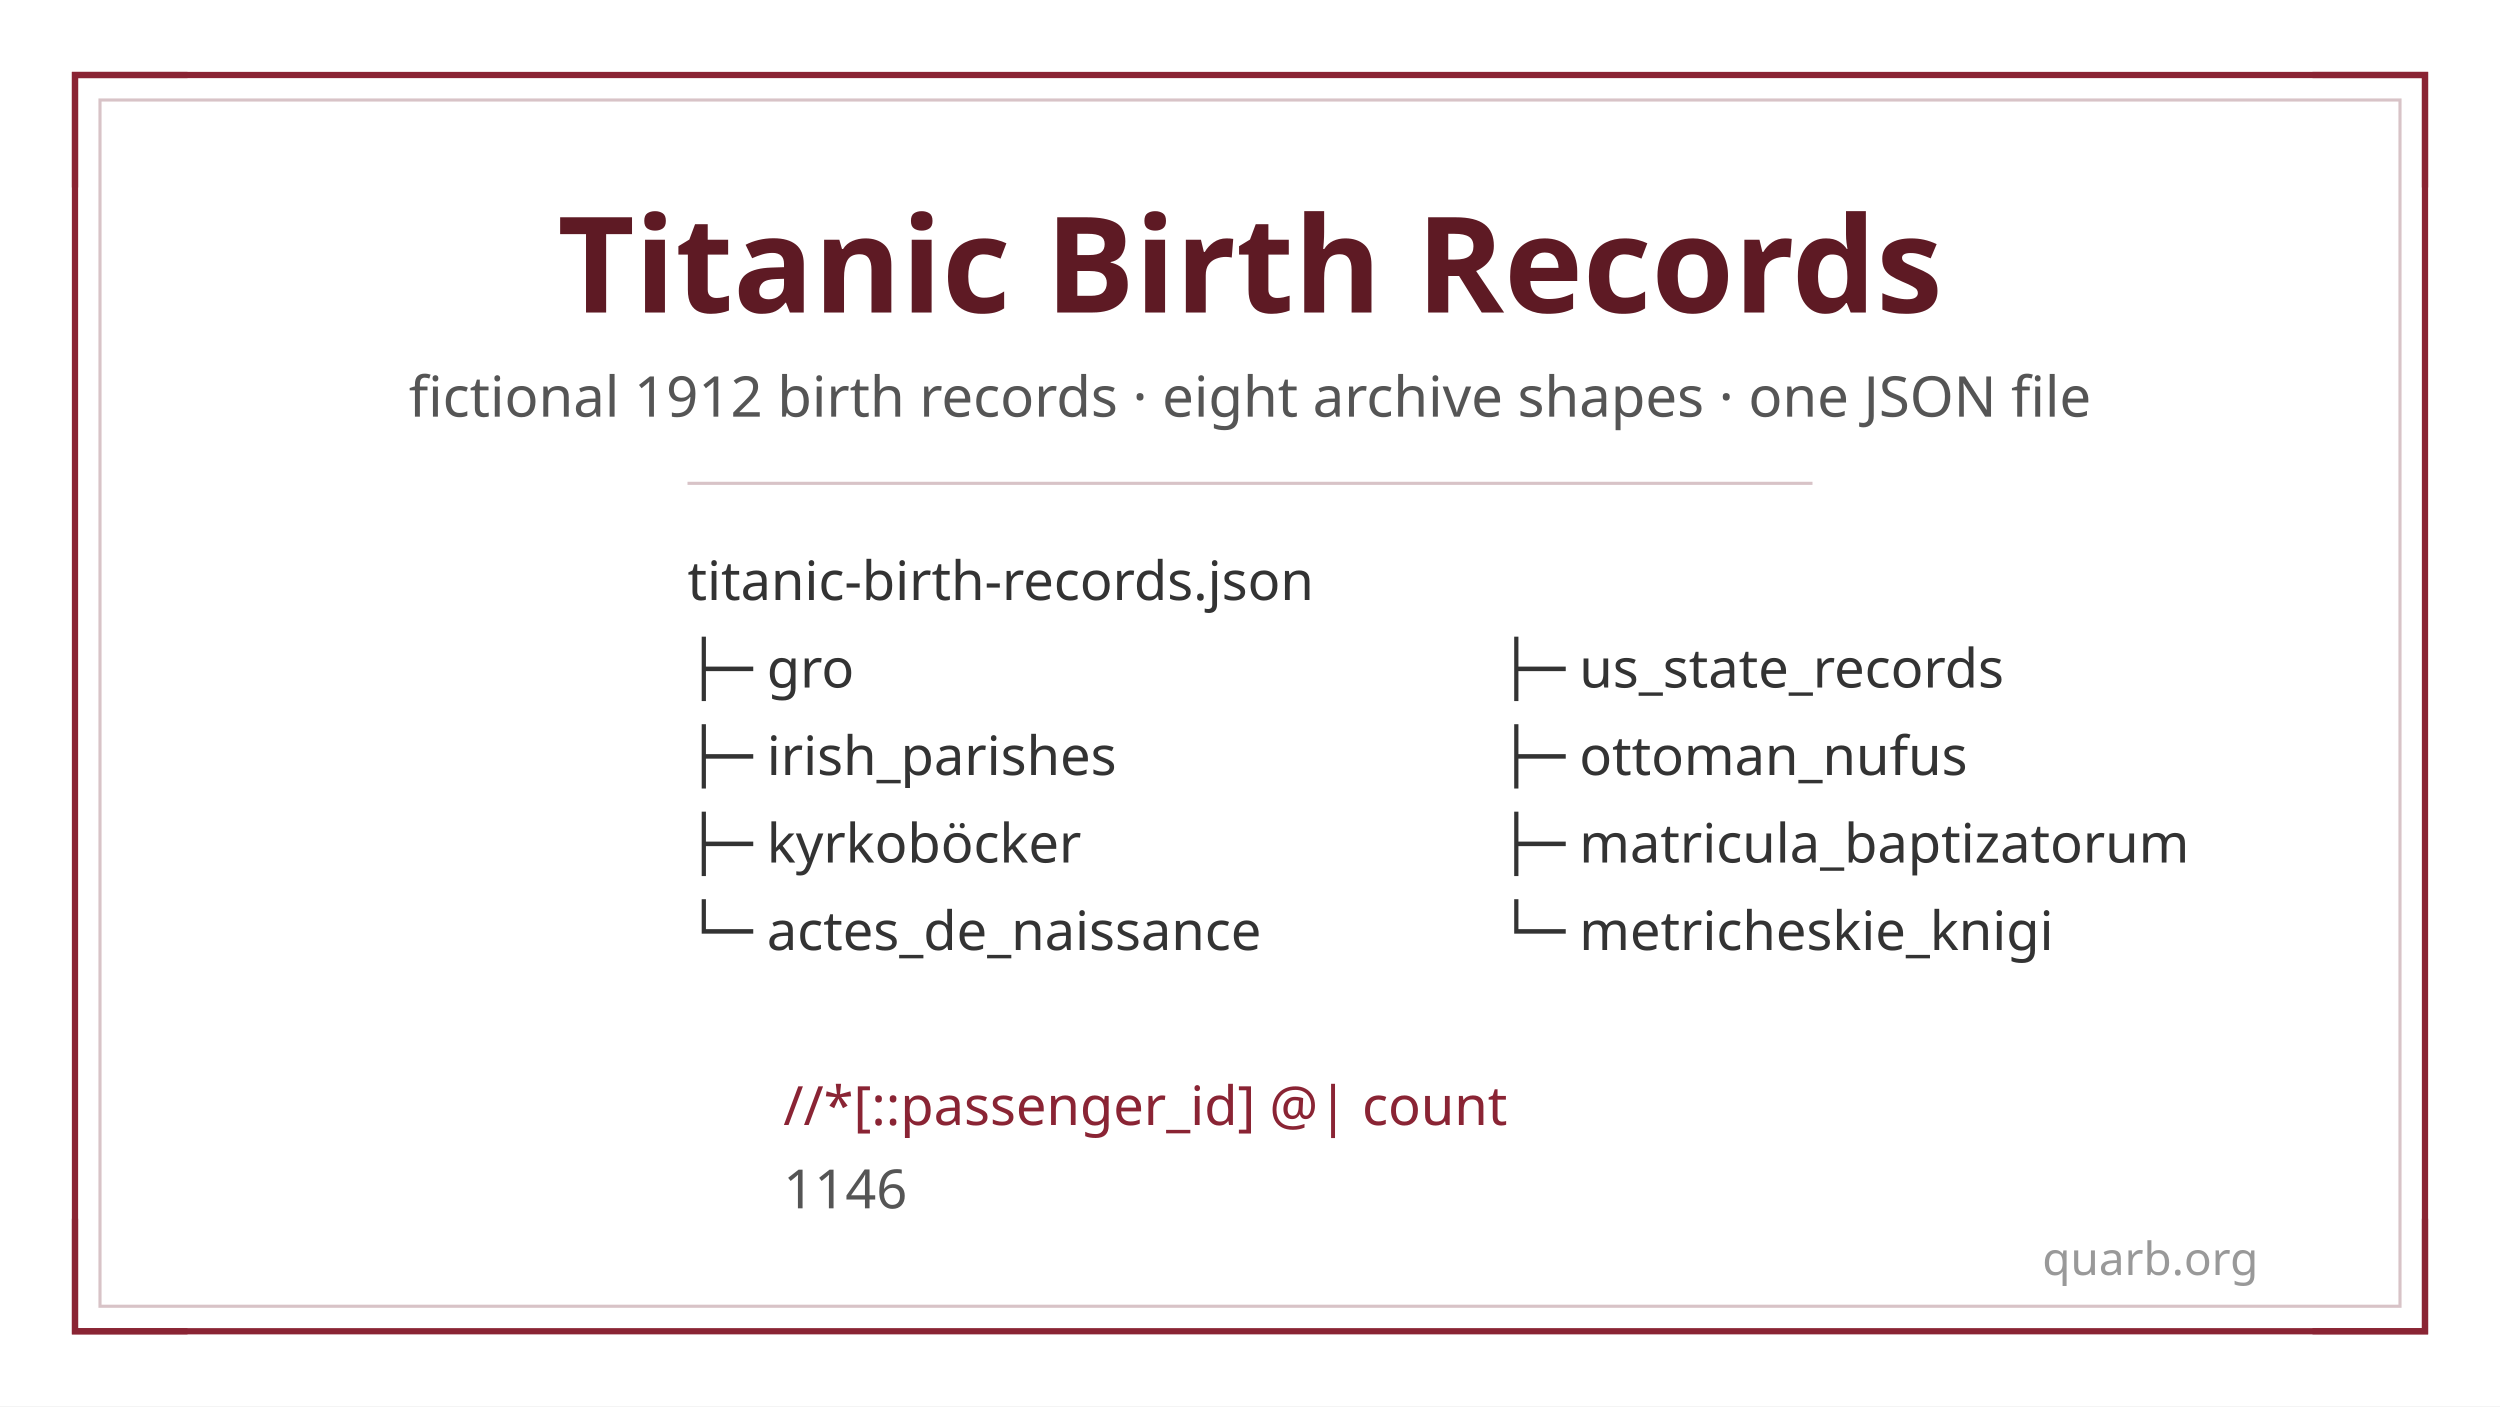
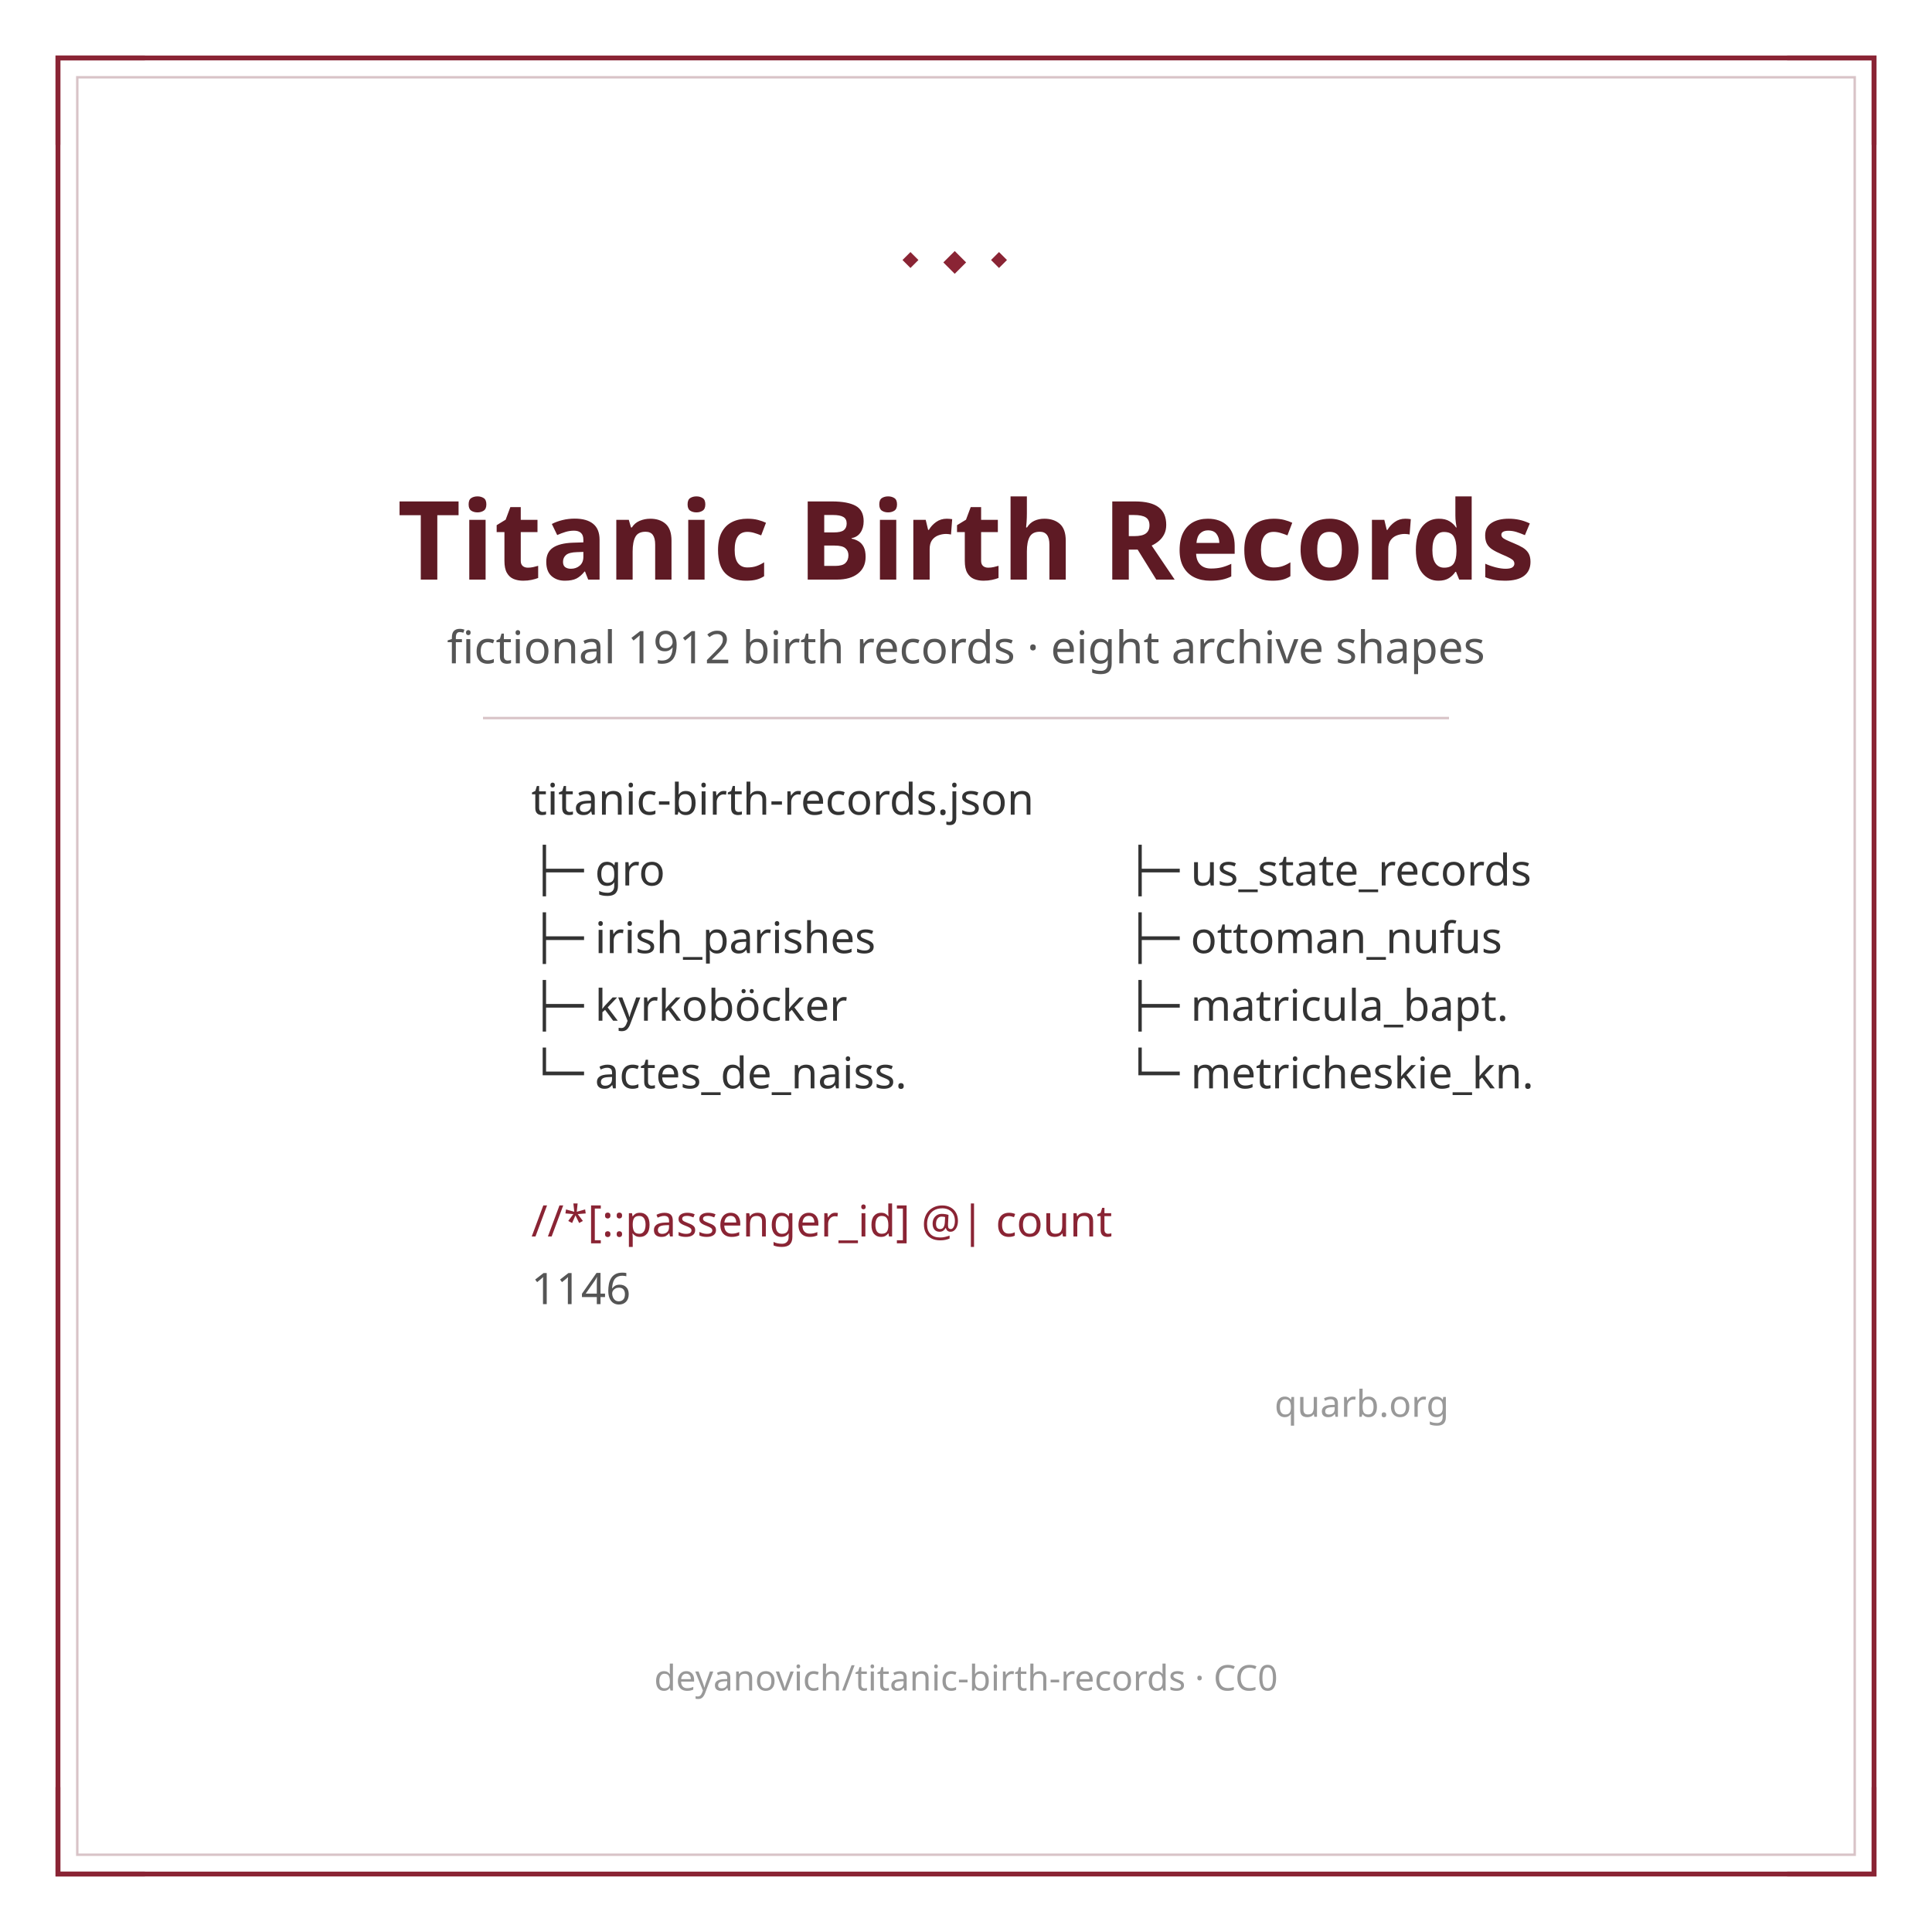
- <svg xmlns="http://www.w3.org/2000/svg" width="1200" height="675" viewBox="0 0 1200 675">
-   <rect width="1200" height="675" fill="#ffffff" />
-   <rect x="36" y="36" width="1128" height="603" fill="none" stroke="#8a2434" stroke-width="3" />
-   <rect x="48" y="48" width="1104" height="579" fill="none" stroke="#d8c3c7" stroke-width="1.5" />
+ <svg xmlns="http://www.w3.org/2000/svg" width="1200" height="1200" viewBox="0 0 1200 1200">
+   <rect width="1200" height="1200" fill="#ffffff" />
+   <rect x="36" y="36" width="1128" height="1128" fill="none" stroke="#8a2434" stroke-width="3" />
+   <rect x="48" y="48" width="1104" height="1104" fill="none" stroke="#d8c3c7" stroke-width="1.5" />
  <g stroke="#8a2434" stroke-width="3">
    <path d="M 36 90 v -54 h 54" fill="none" />
    <path d="M 1110 36 h 54 v 54" fill="none" />
-     <path d="M 1164 585 v 54 h -54" fill="none" />
-     <path d="M 90 639 h -54 v -54" fill="none" />
+     <path d="M 1164 1110 v 54 h -54" fill="none" />
+     <path d="M 90 1164 h -54 v -54" fill="none" />
  </g>
-   <text x="600" y="150" text-anchor="middle" font-family="IBM Plex Serif" font-weight="600" font-size="64" fill="#5e1a24">Titanic Birth Records</text>
-   <text x="600" y="200" text-anchor="middle" font-family="IBM Plex Sans" font-size="27" fill="#555555">fictional 1912 birth records · eight archive shapes · one JSON file</text>
-   <line x1="330" y1="232" x2="870" y2="232" stroke="#d8c3c7" stroke-width="1.5" />
-   <g font-family="IBM Plex Mono" font-size="26" fill="#333333">
-     <text x="330" y="288">titanic-birth-records.json</text>
-     <text x="330" y="330">├─ gro</text>
-     <text x="720" y="330">├─ us_state_records</text>
-     <text x="330" y="372">├─ irish_parishes</text>
-     <text x="720" y="372">├─ ottoman_nufus</text>
-     <text x="330" y="414">├─ kyrkoböcker</text>
-     <text x="720" y="414">├─ matricula_baptizatorum</text>
-     <text x="330" y="456">└─ actes_de_naissance</text>
-     <text x="720" y="456">└─ metricheskie_knigi</text>
+   <text x="600" y="360" text-anchor="middle" font-family="IBM Plex Serif" font-weight="600" font-size="68" fill="#5e1a24">Titanic Birth Records</text>
+   <text x="600" y="412" text-anchor="middle" font-family="IBM Plex Sans" font-size="28" fill="#555555">fictional 1912 birth records · eight archive shapes</text>
+   <line x1="300" y1="446" x2="900" y2="446" stroke="#d8c3c7" stroke-width="1.5" />
+   <g font-family="IBM Plex Mono" font-size="27" fill="#333333">
+     <text x="330" y="506">titanic-birth-records.json</text>
+     <text x="330" y="550">├─ gro</text>
+     <text x="700" y="550">├─ us_state_records</text>
+     <text x="330" y="592">├─ irish_parishes</text>
+     <text x="700" y="592">├─ ottoman_nufus</text>
+     <text x="330" y="634">├─ kyrkoböcker</text>
+     <text x="700" y="634">├─ matricula_bapt.</text>
+     <text x="330" y="676">└─ actes_de_naiss.</text>
+     <text x="700" y="676">└─ metricheskie_kn.</text>
  </g>
-   <g font-family="IBM Plex Mono" font-size="26">
-     <text x="376" y="540" fill="#8a2434">//*[::passenger_id] @| count</text>
-     <text x="376" y="580" fill="#555555">1146</text>
+   <g font-family="IBM Plex Mono" font-size="27">
+     <text x="330" y="768" fill="#8a2434">//*[::passenger_id] @| count</text>
+     <text x="330" y="810" fill="#555555">1146</text>
  </g>
-   <text x="1084" y="612" text-anchor="end" font-family="IBM Plex Mono" font-size="22" fill="#999999">quarb.org</text>
+   <text x="900" y="880" text-anchor="end" font-family="IBM Plex Mono" font-size="23" fill="#999999">quarb.org</text>
+   <g fill="#8a2434">
+     <rect x="588" y="158" width="10" height="10" transform="rotate(45 593 163)" />
+     <rect x="562" y="158" width="7" height="7" transform="rotate(45 565.5 161.5)" />
+     <rect x="617" y="158" width="7" height="7" transform="rotate(45 620.5 161.5)" />
+   </g>
+   <text x="600" y="1050" text-anchor="middle" font-family="IBM Plex Mono" font-size="22" fill="#999999">deyanovich/titanic-birth-records · CC0</text>
</svg>
